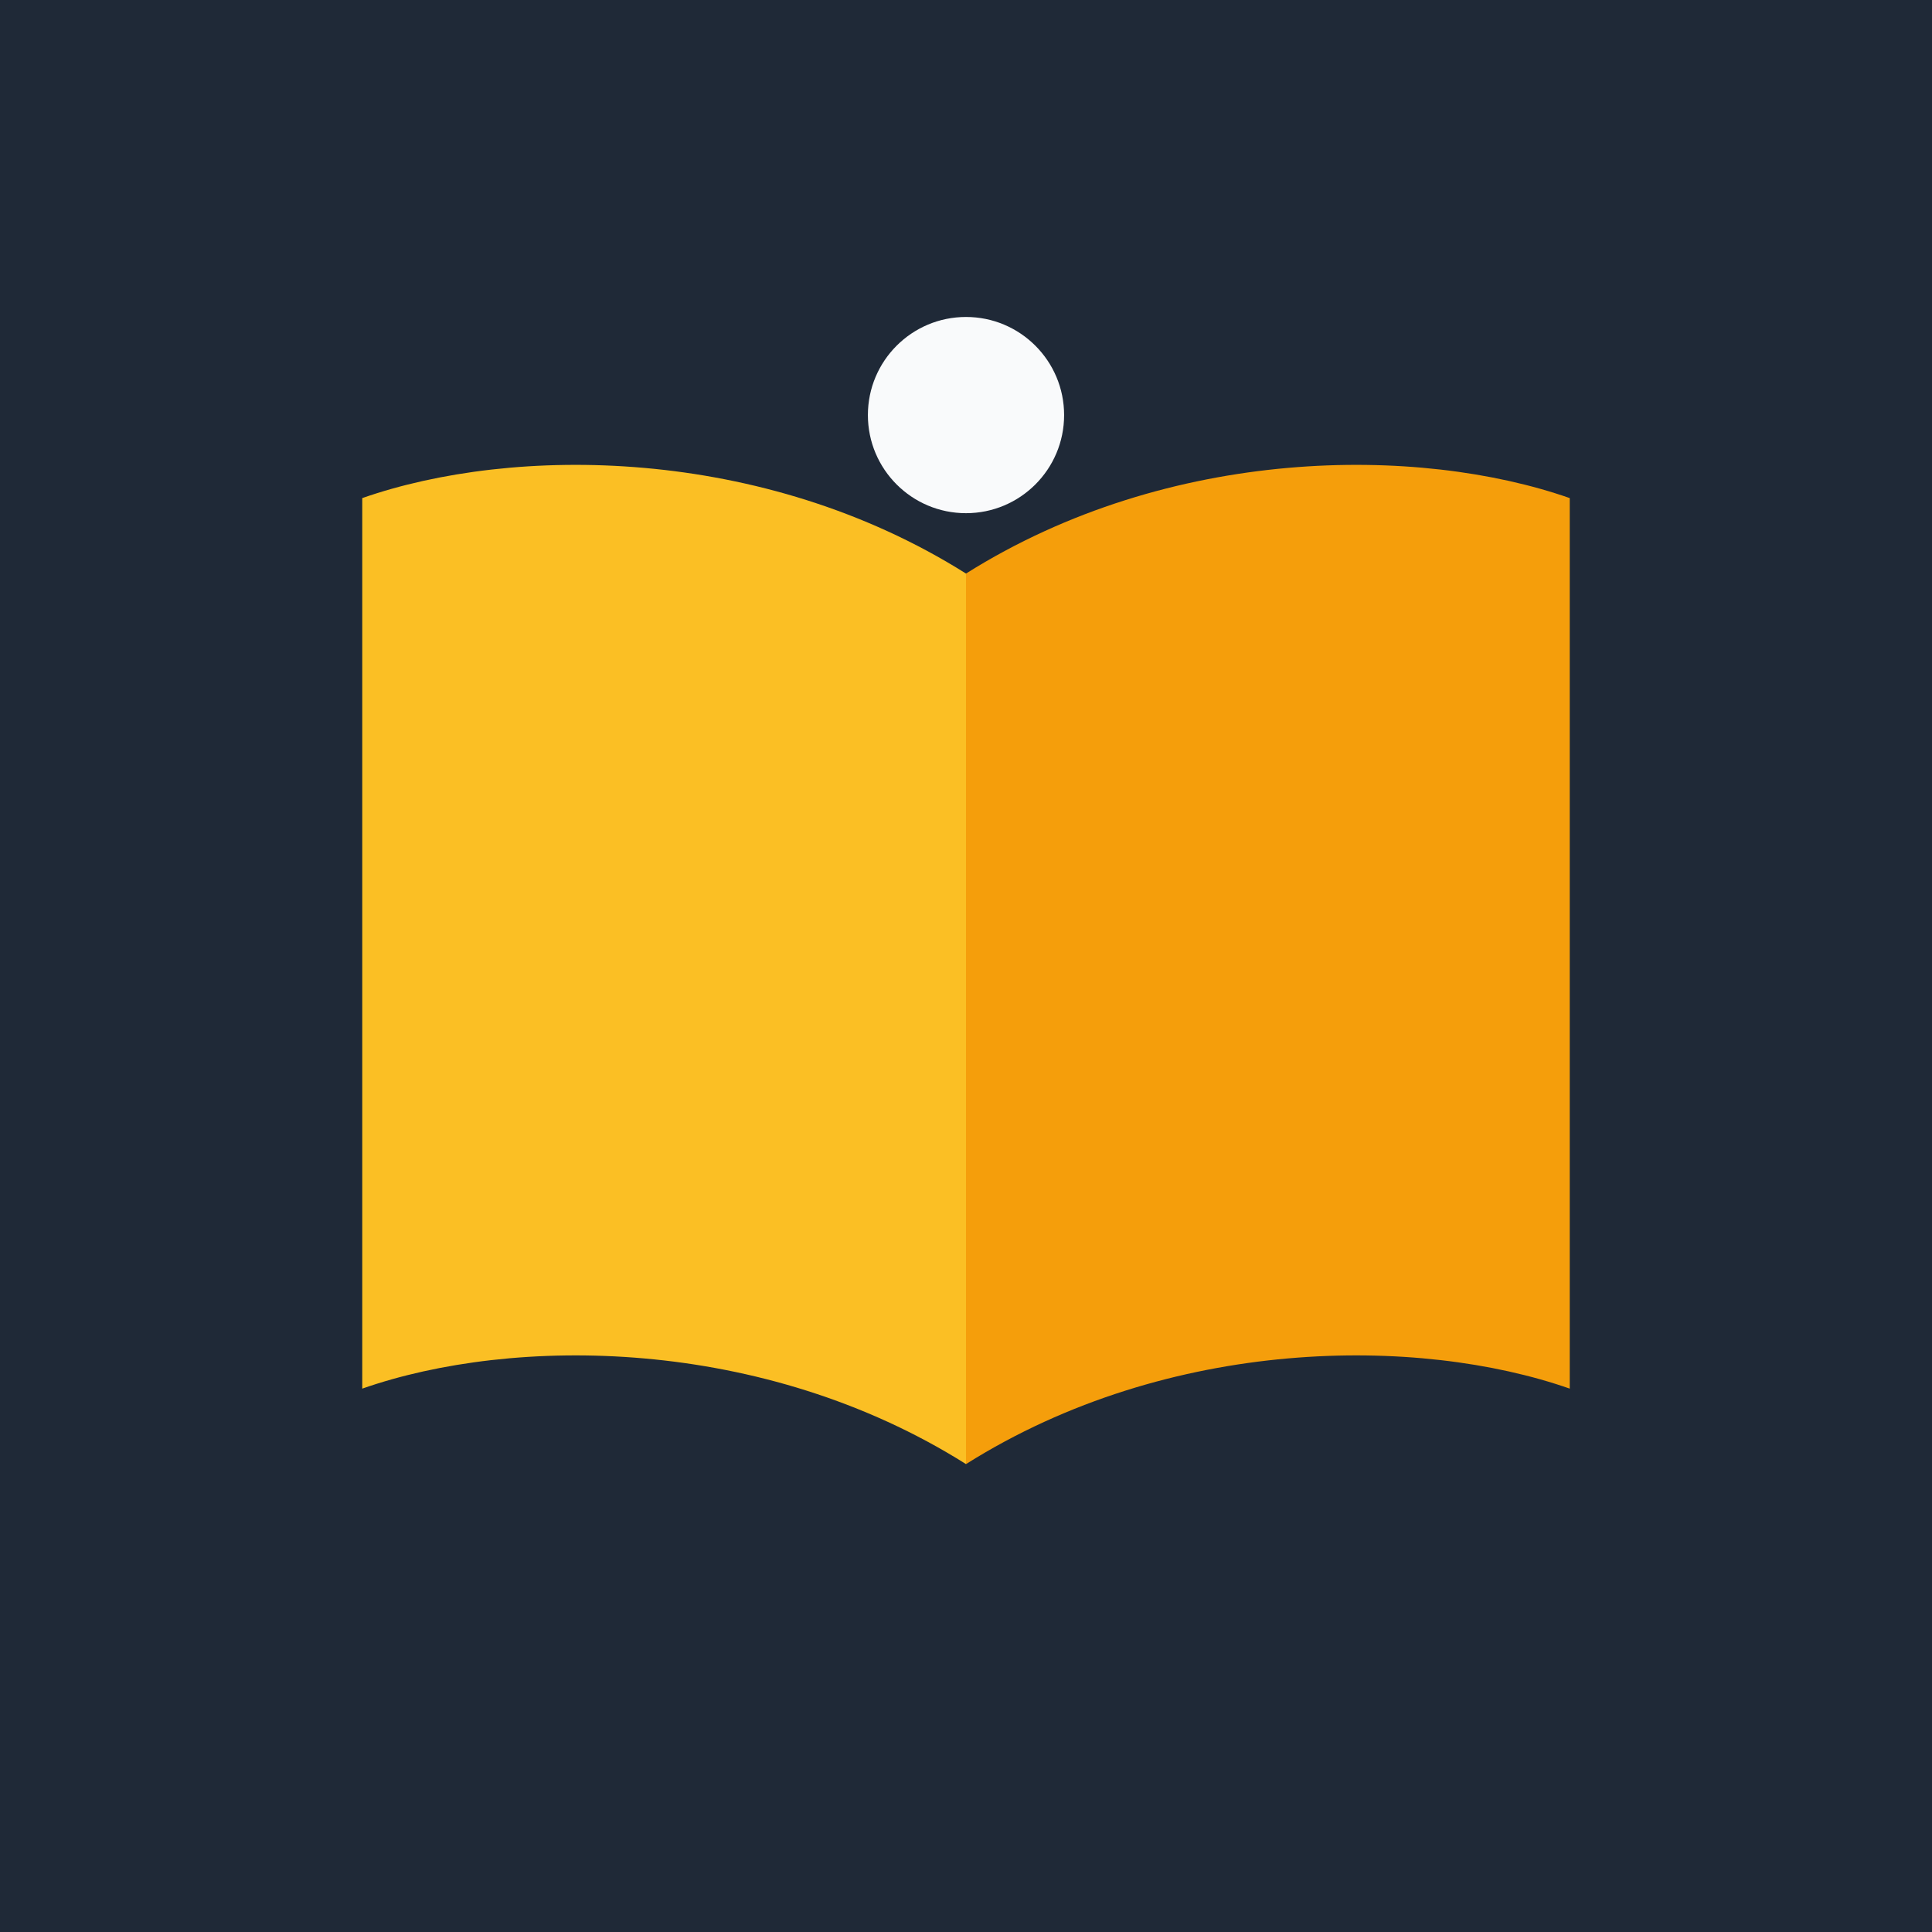
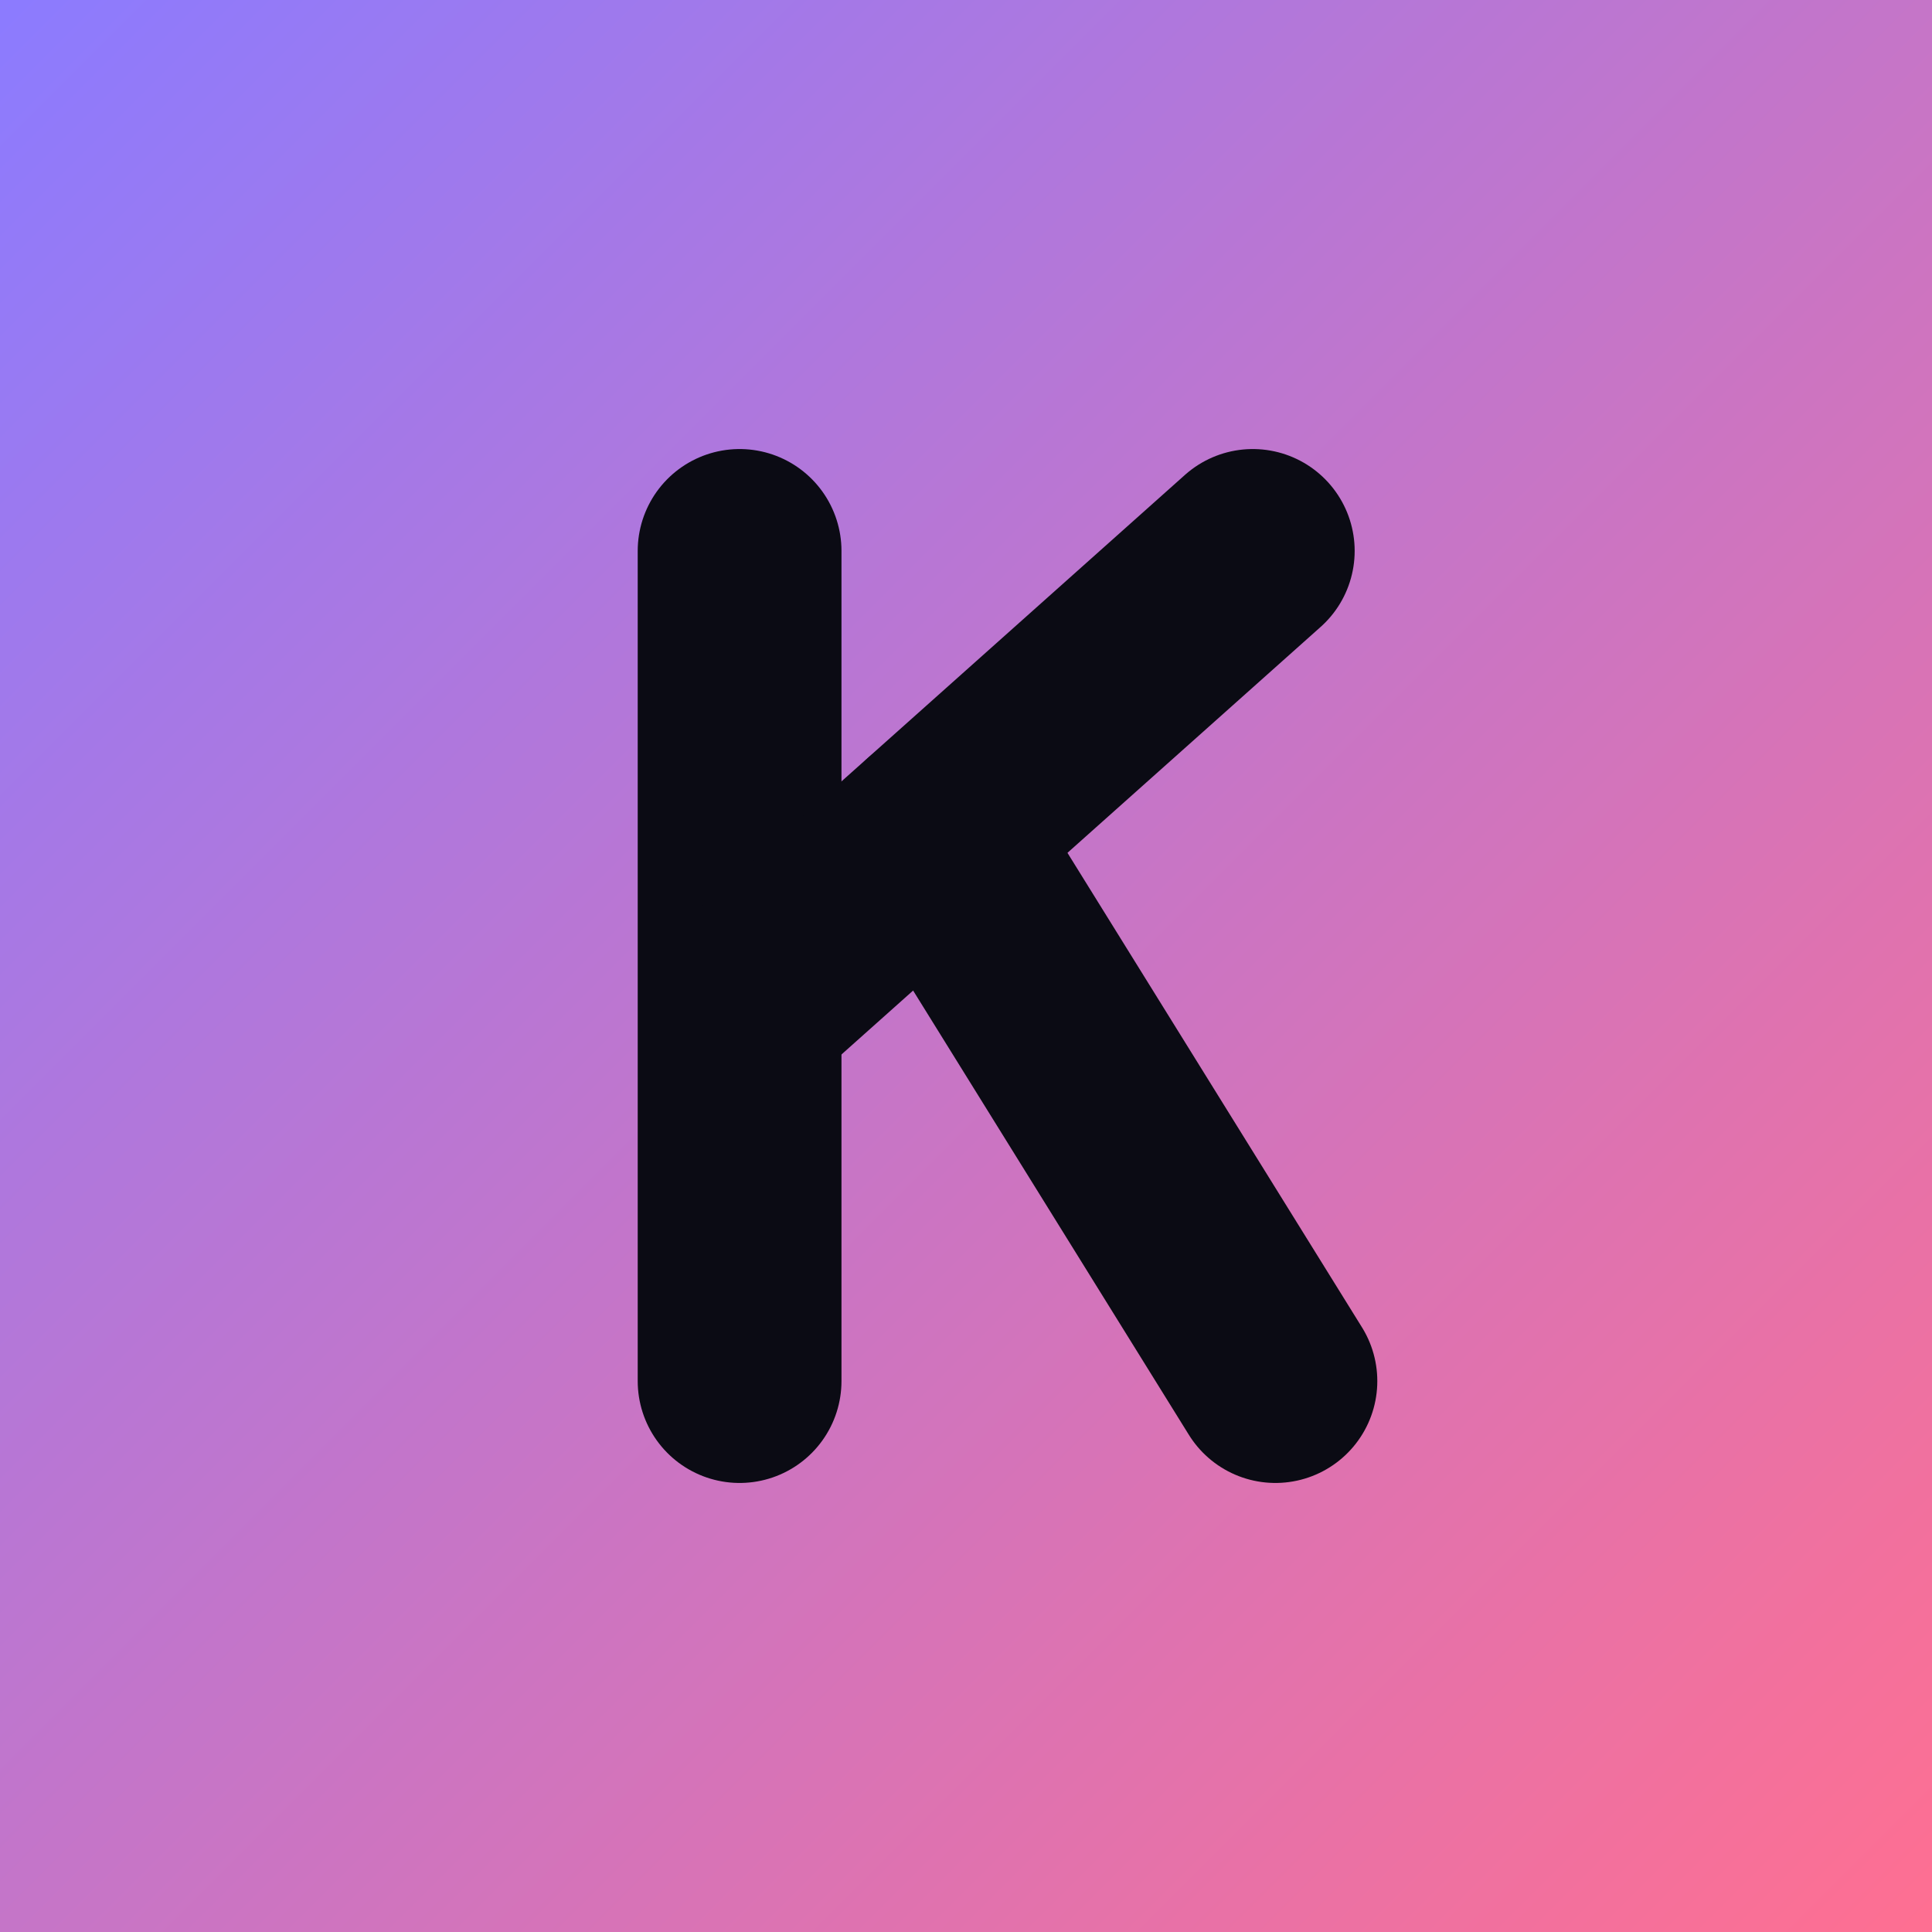
<svg xmlns="http://www.w3.org/2000/svg" viewBox="0 0 512 512">
-   <rect width="512" height="512" fill="#1f2937" />
-   <path d="M96 132c40-14 106-14 160 20v236c-54-34-120-34-160-20z" fill="#fbbf24" />
-   <path d="M416 132c-40-14-106-14-160 20v236c54-34 120-34 160-20z" fill="#f59e0b" />
-   <circle cx="256" cy="110" r="26" fill="#f9fafb" />
+   <defs>
+     <linearGradient id="g" x1="0" y1="0" x2="1" y2="1">
+       <stop offset="0" stop-color="#8b7bff" />
+       <stop offset="1" stop-color="#ff6f91" />
+     </linearGradient>
+   </defs>
+   <rect width="512" height="512" fill="url(#g)" />
+   <g fill="none" stroke="#0b0b14" stroke-width="54" stroke-linecap="round" stroke-linejoin="round">
+     <path d="M196 146L196 366" />
+     <path d="M332 146L202 262" />
+     <path d="M248 221L338 366" />
+   </g>
</svg>
